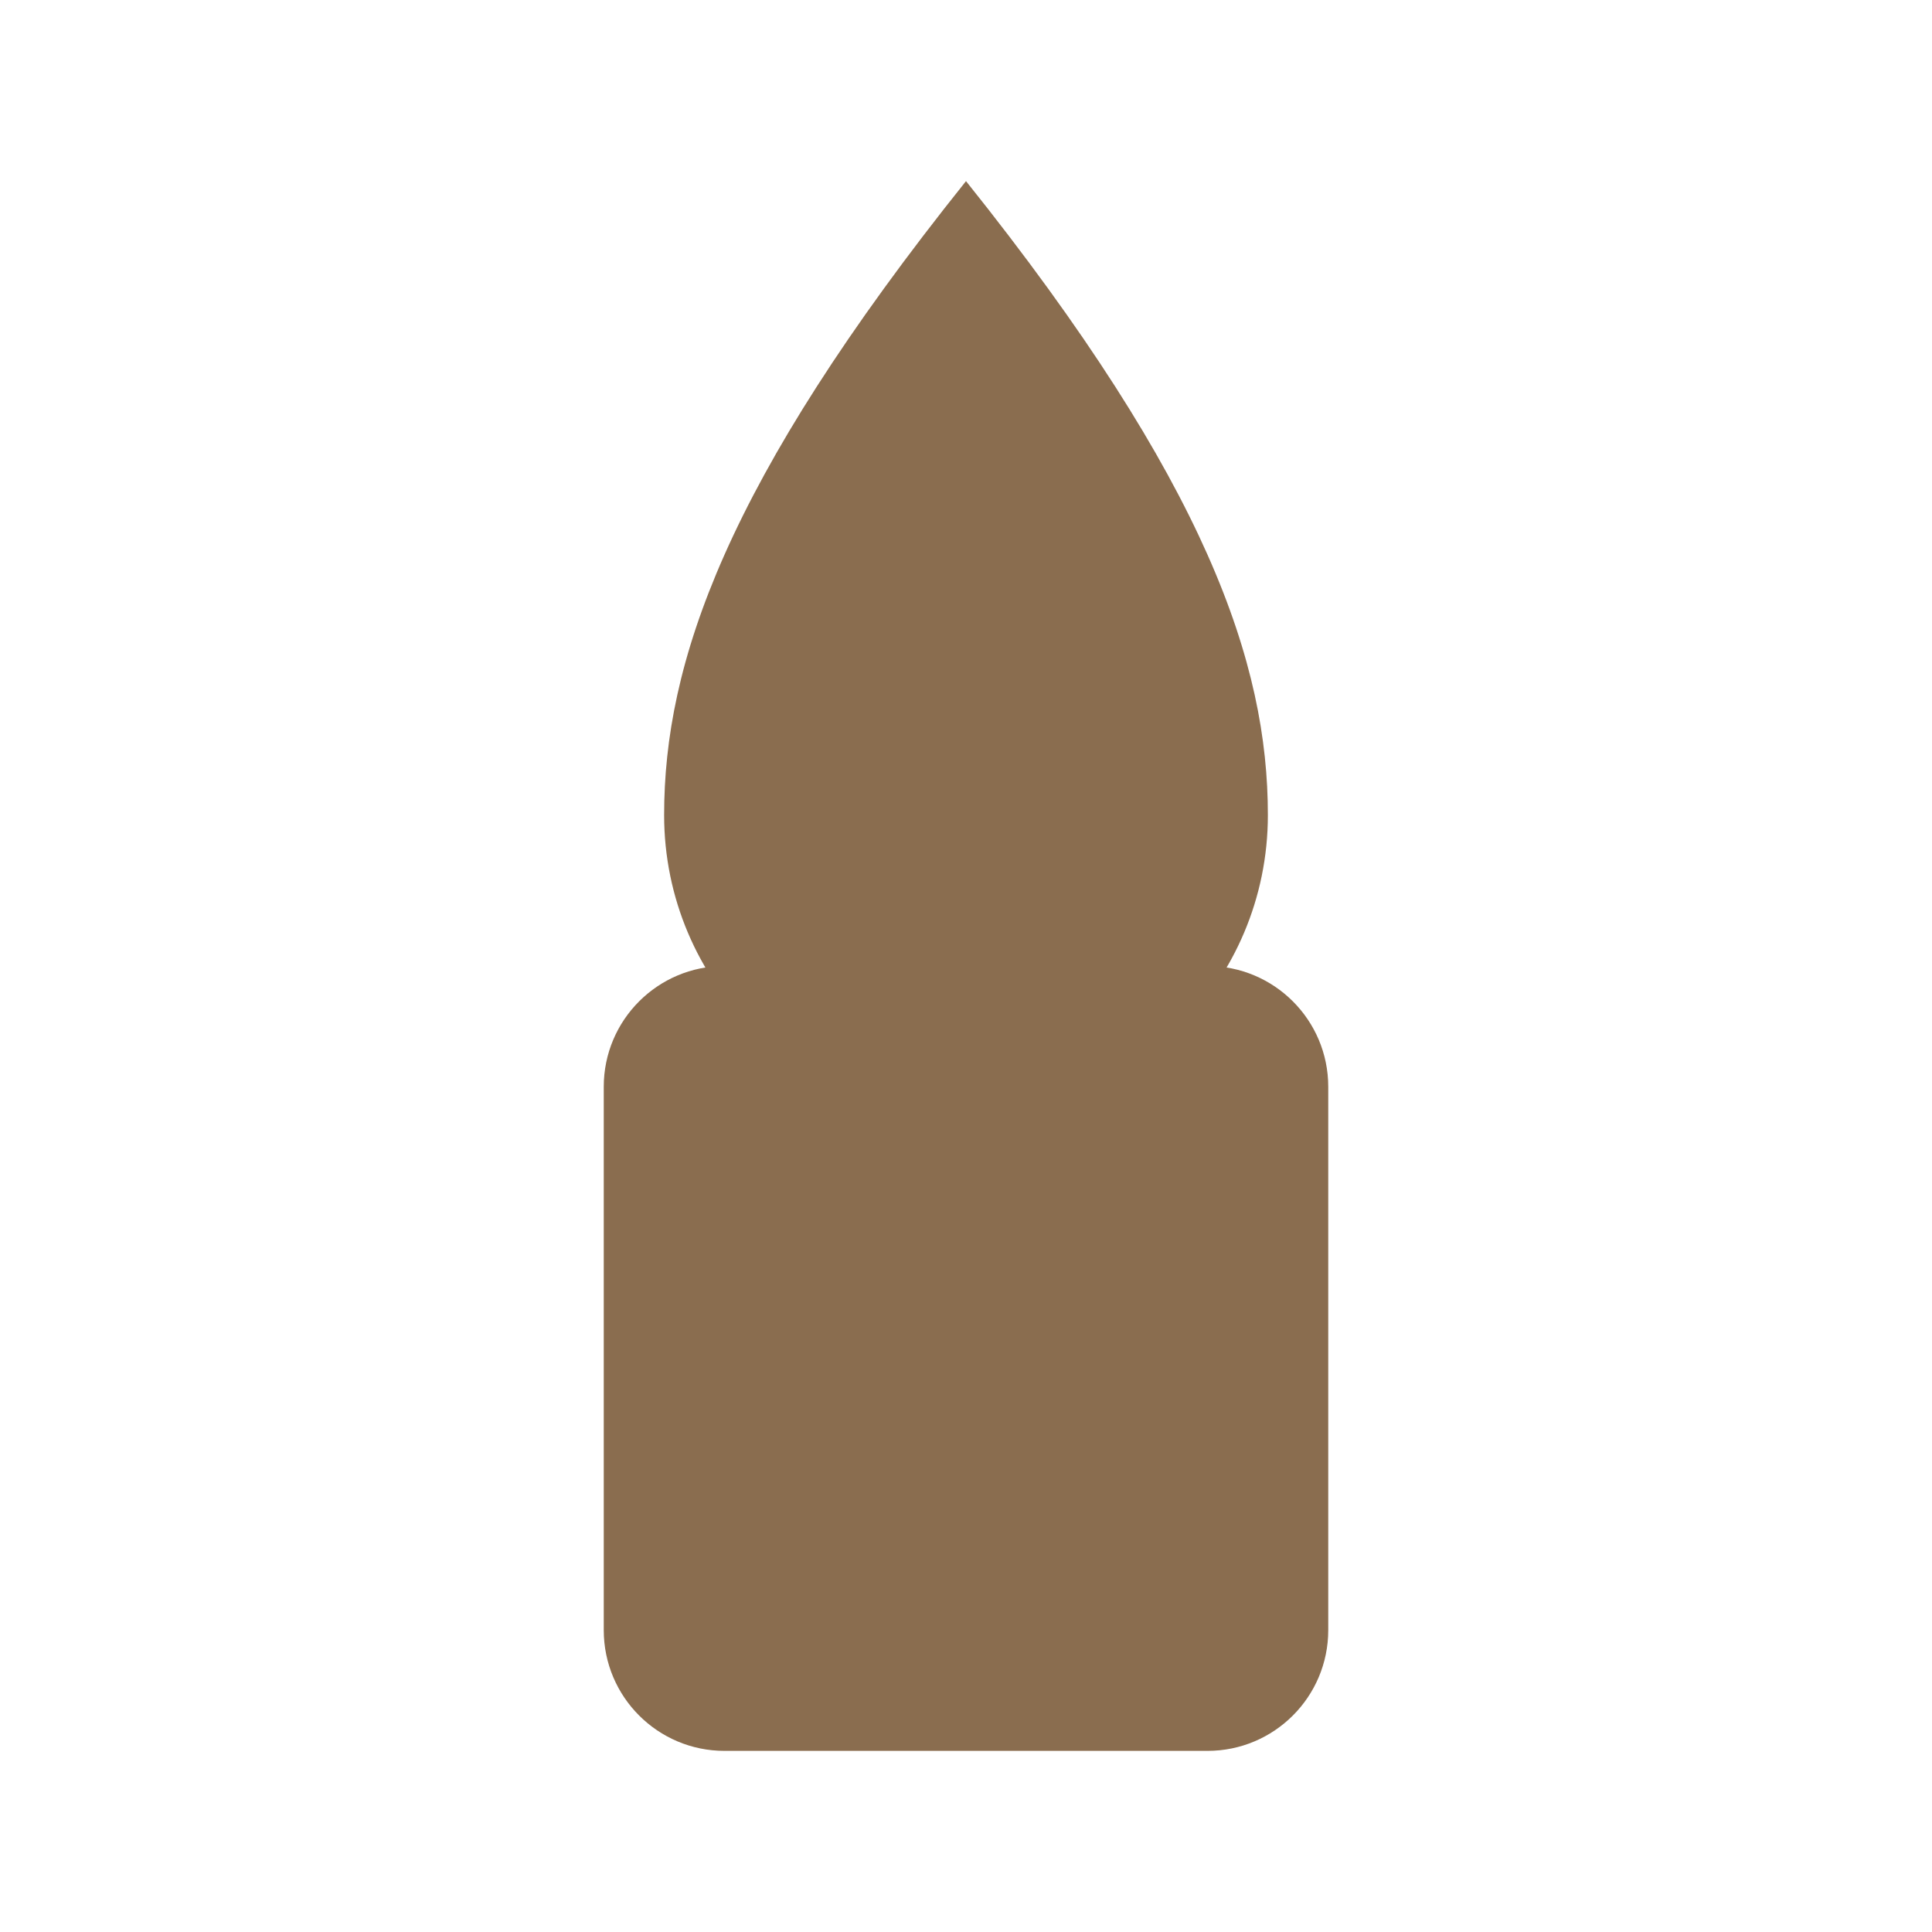
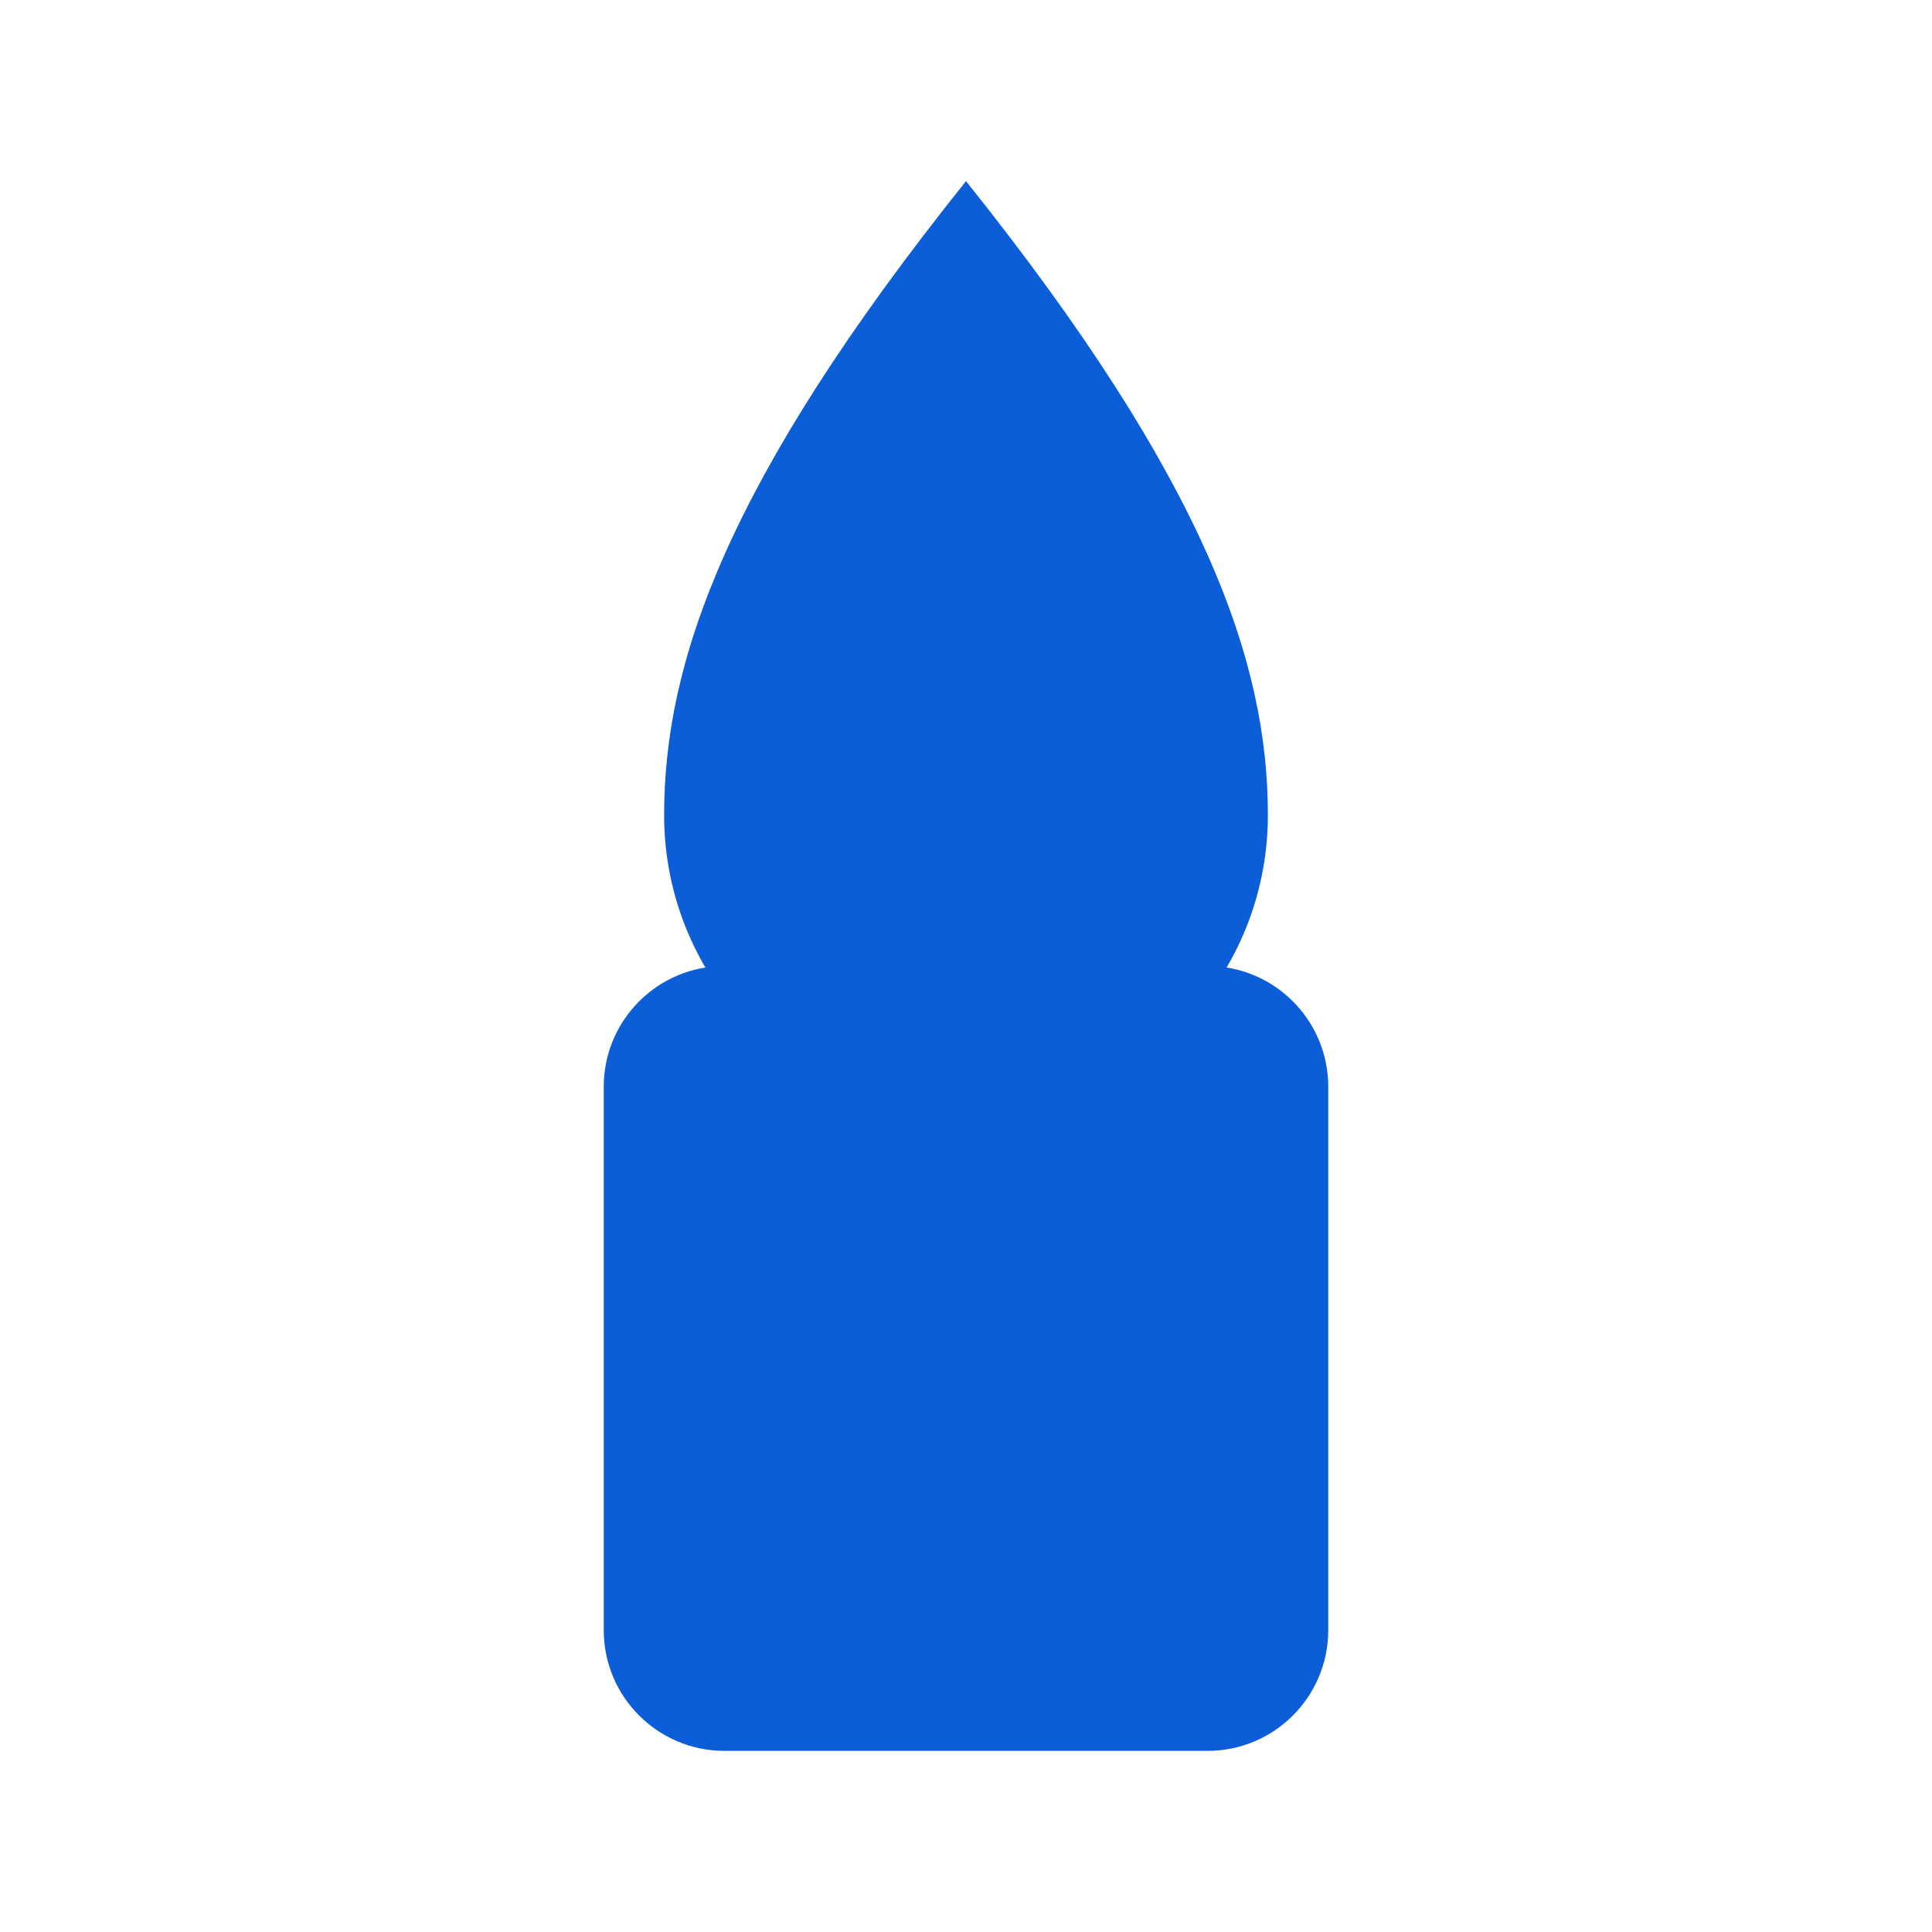
<svg xmlns="http://www.w3.org/2000/svg" viewBox="0 0 32 32">
-   <rect x="10" y="16" width="12" height="13" rx="2" fill="#8a6d4f" />
-   <path d="M16 3C20 8 21 11 21 13.5A5 5 0 0 1 11 13.5C11 11 12 8 16 3Z" fill="#8a6d4f" />
+   <rect x="10" y="16" width="12" height="13" rx="2" fill="#0b5ed7" />
+   <path d="M16 3C20 8 21 11 21 13.5A5 5 0 0 1 11 13.5C11 11 12 8 16 3Z" fill="#0b5ed7" />
</svg>
